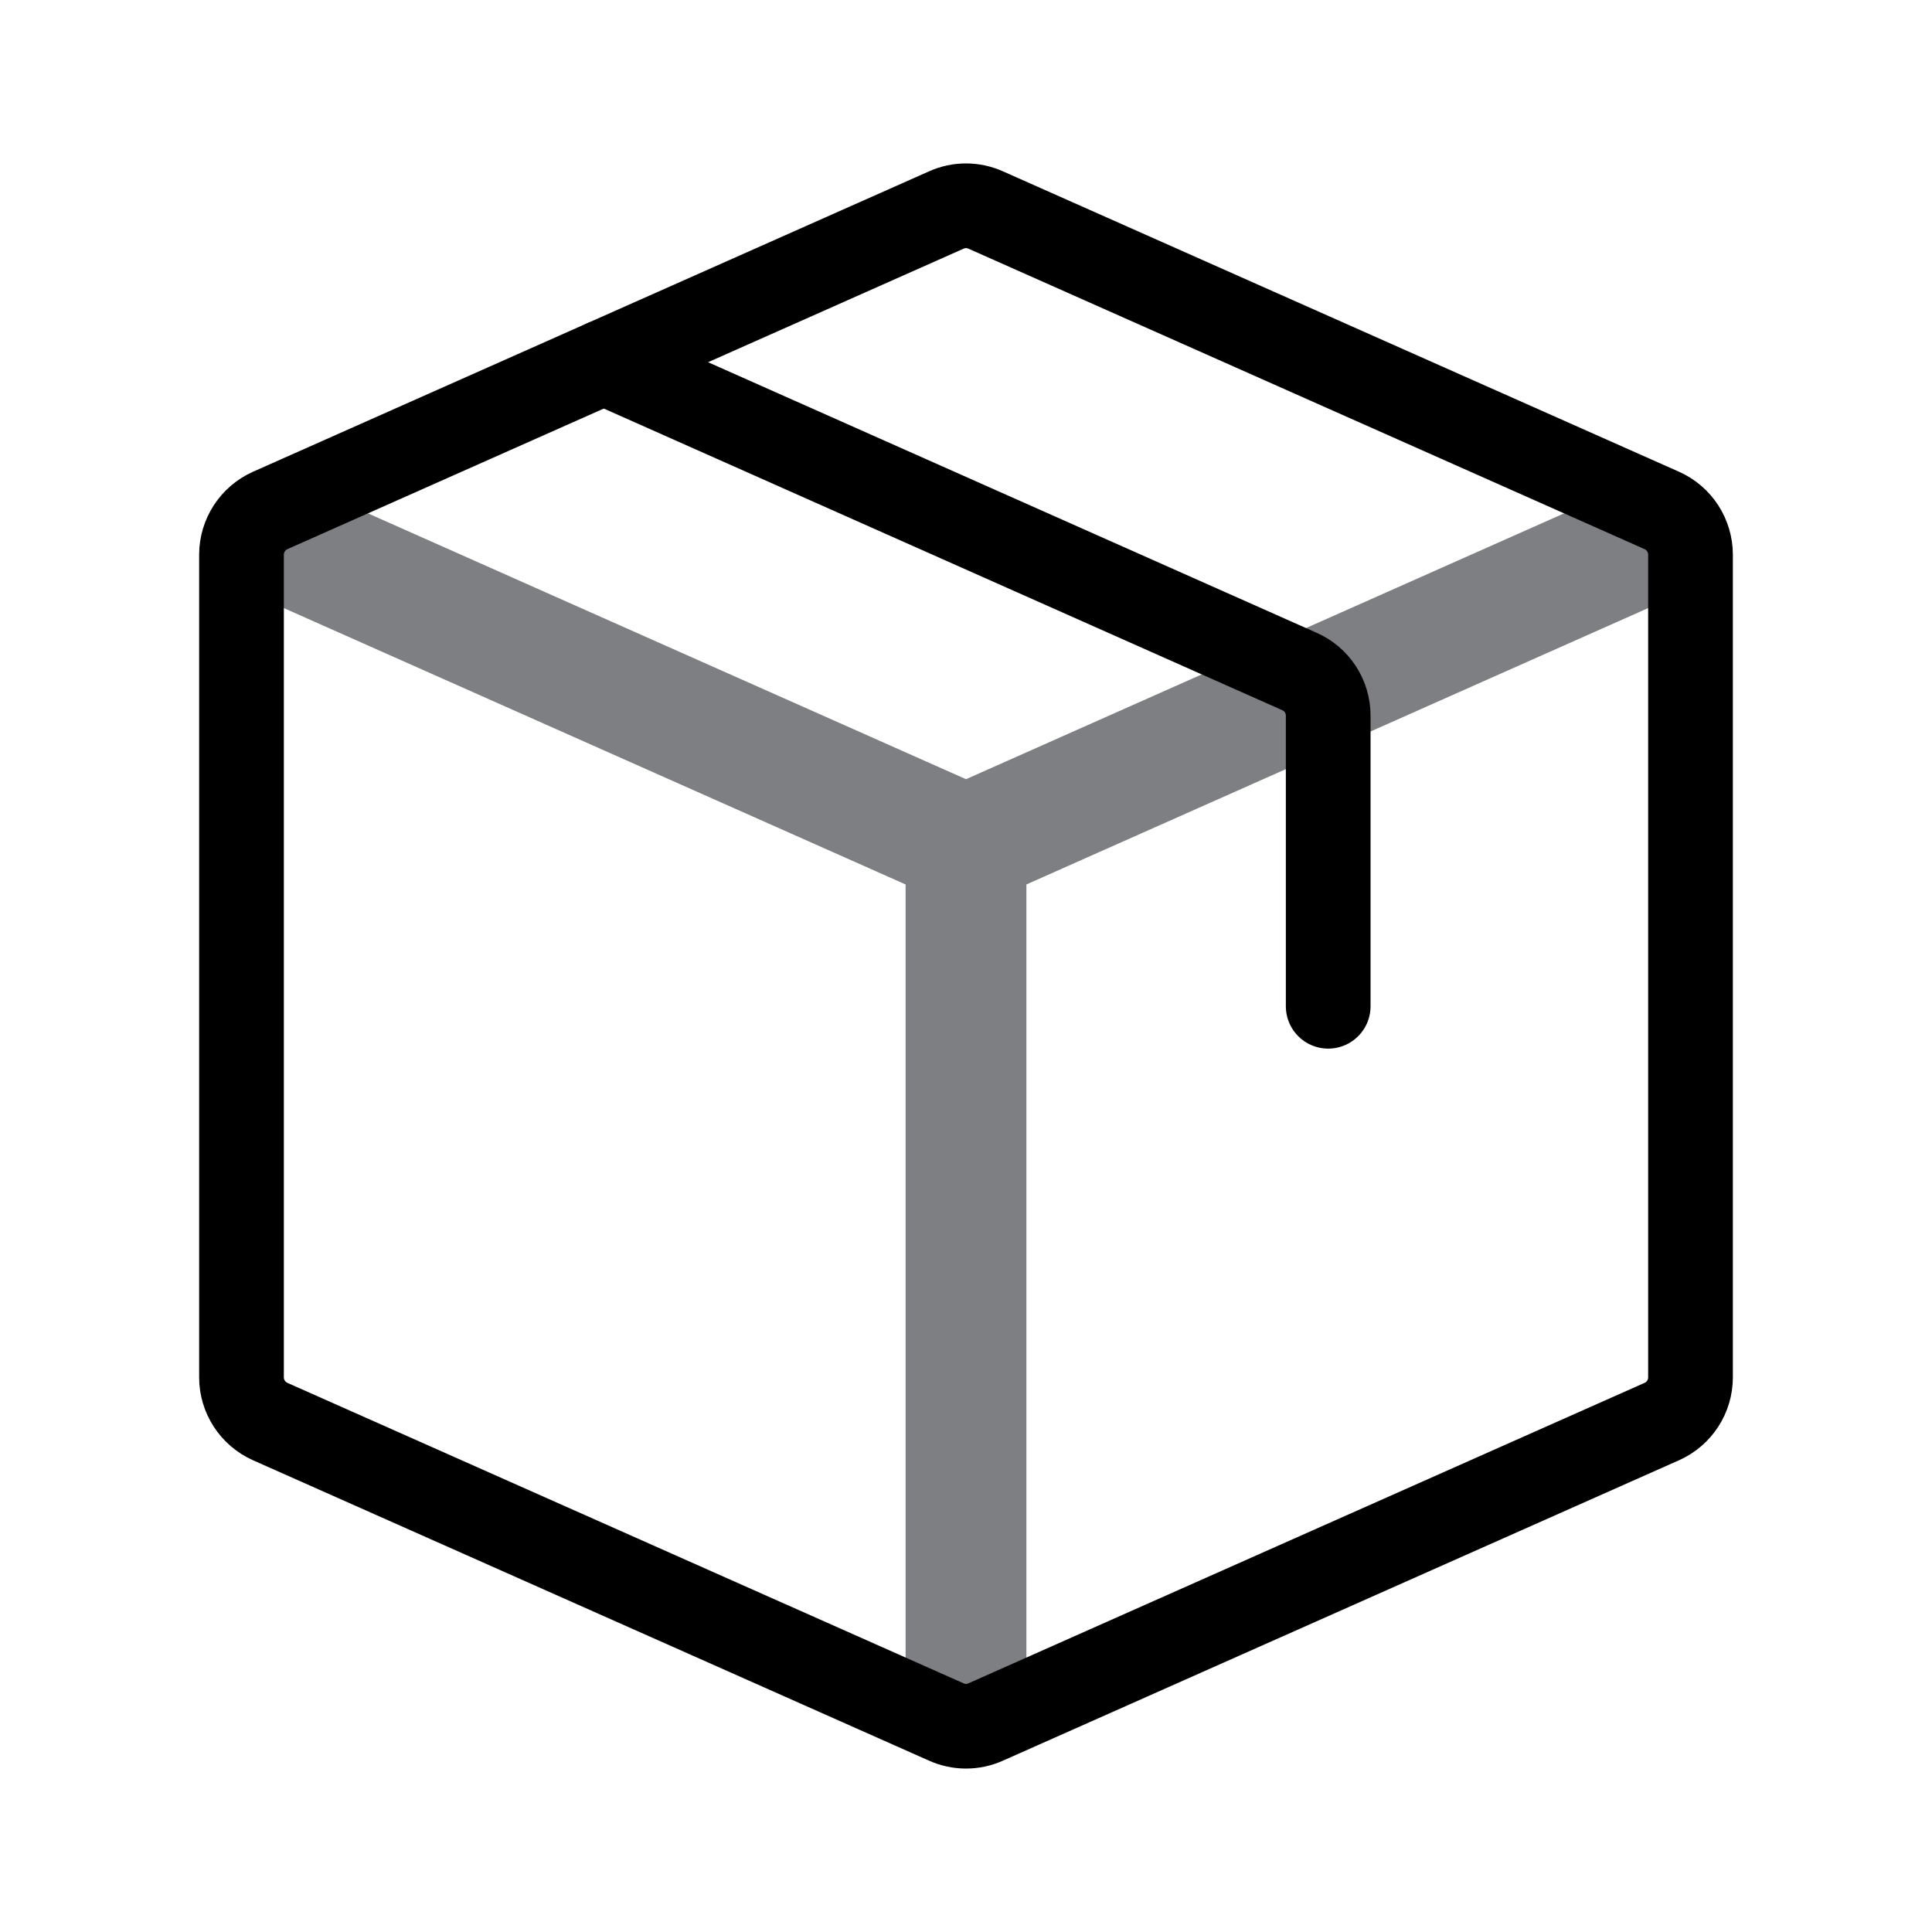
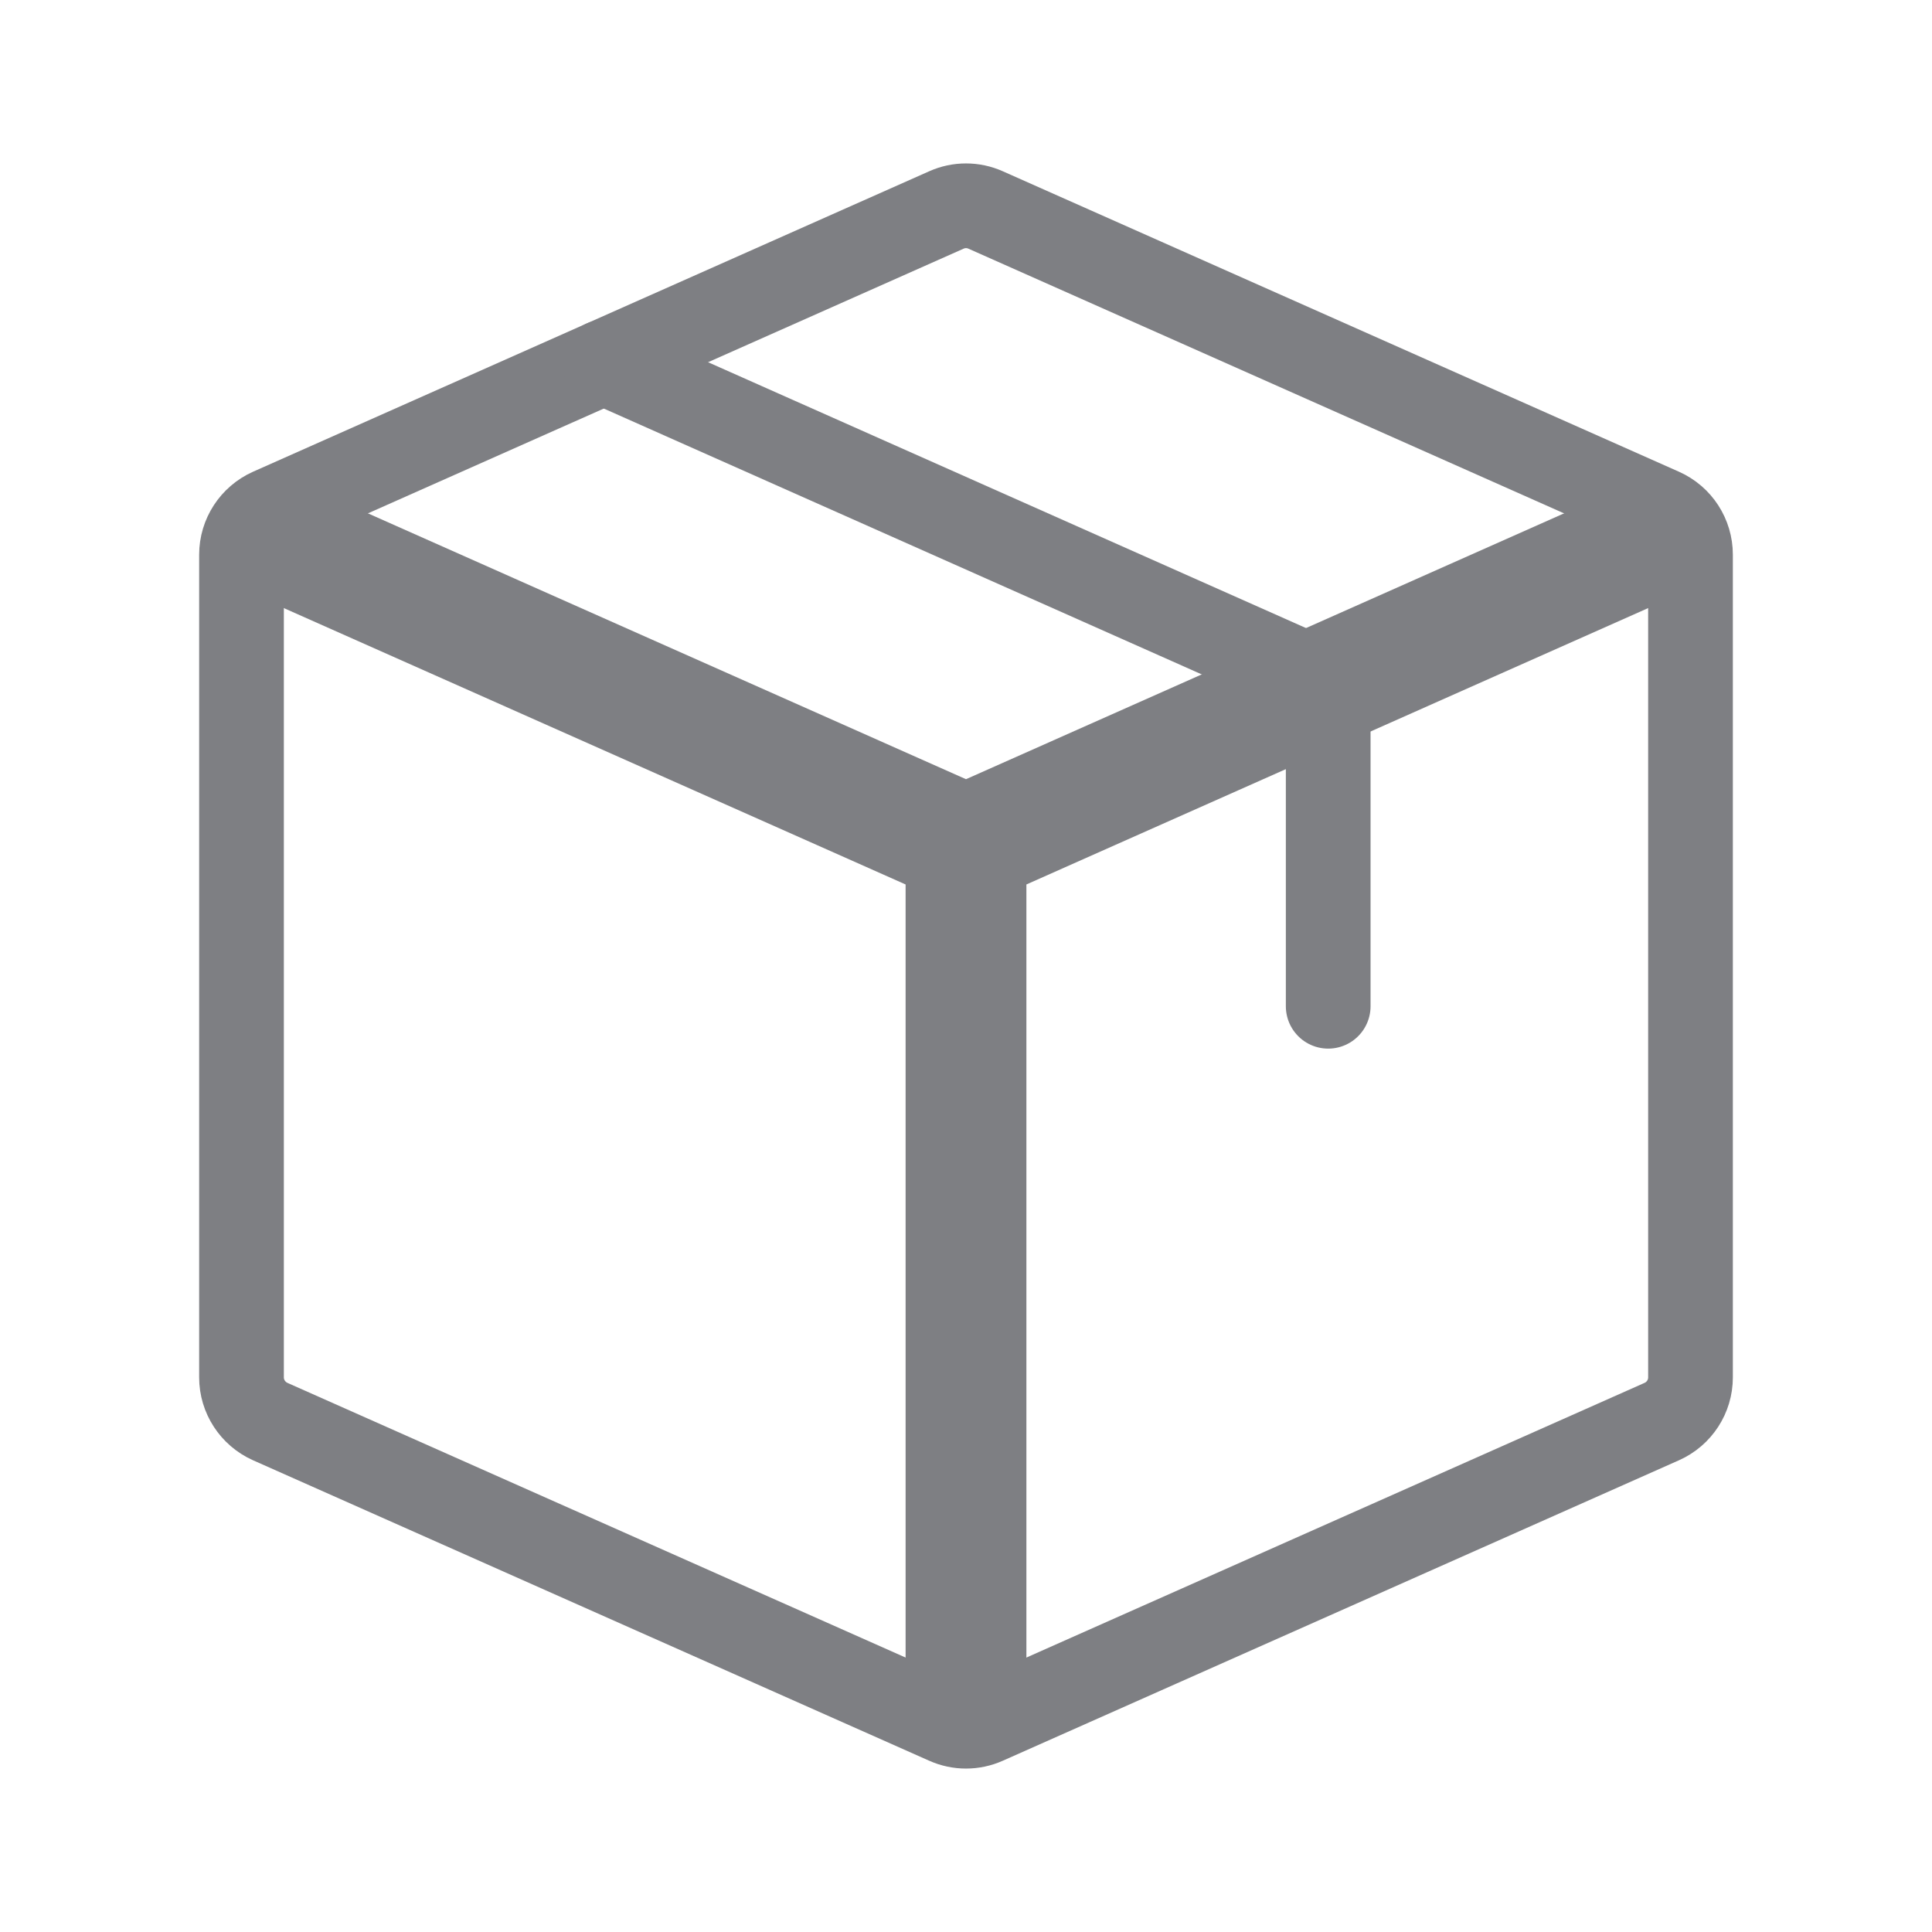
<svg xmlns="http://www.w3.org/2000/svg" width="19" height="19" viewBox="0 0 19 19" fill="none">
  <path d="M2.134 5.688L9.259 8.855L9.741 7.77L2.616 4.603L2.134 5.688ZM10.094 17.021V8.313H8.906V17.021H10.094ZM9.741 8.855L16.866 5.688L16.384 4.603L9.259 7.77L9.741 8.855Z" fill="#7E7F83" />
-   <path d="M2.375 13.546V5.455C2.375 5.267 2.486 5.097 2.657 5.02L9.307 2.065C9.43 2.01 9.57 2.01 9.693 2.065L16.343 5.02C16.515 5.097 16.625 5.267 16.625 5.455V13.546C16.625 13.733 16.515 13.903 16.343 13.98L9.693 16.935C9.57 16.99 9.43 16.99 9.307 16.935L2.657 13.98C2.486 13.903 2.375 13.733 2.375 13.546Z" stroke="currentColor" stroke-width="0.833" stroke-linecap="round" stroke-linejoin="round" />
-   <path d="M5.938 3.562L12.78 6.604C12.952 6.68 13.062 6.85 13.062 7.038V9.896" stroke="currentColor" stroke-width="0.833" stroke-linecap="round" stroke-linejoin="round" />
+   <path d="M2.375 13.546V5.455C2.375 5.267 2.486 5.097 2.657 5.02L9.307 2.065C9.43 2.01 9.57 2.01 9.693 2.065L16.343 5.02C16.515 5.097 16.625 5.267 16.625 5.455V13.546C16.625 13.733 16.515 13.903 16.343 13.98L9.693 16.935C9.57 16.99 9.43 16.99 9.307 16.935L2.657 13.98C2.486 13.903 2.375 13.733 2.375 13.546Z" stroke="#7E7F83" stroke-width="0.833" stroke-linecap="round" stroke-linejoin="round" />
+   <path d="M5.938 3.562L12.78 6.604C12.952 6.68 13.062 6.85 13.062 7.038V9.896" stroke="#7E7F83" stroke-width="0.833" stroke-linecap="round" stroke-linejoin="round" />
</svg>
